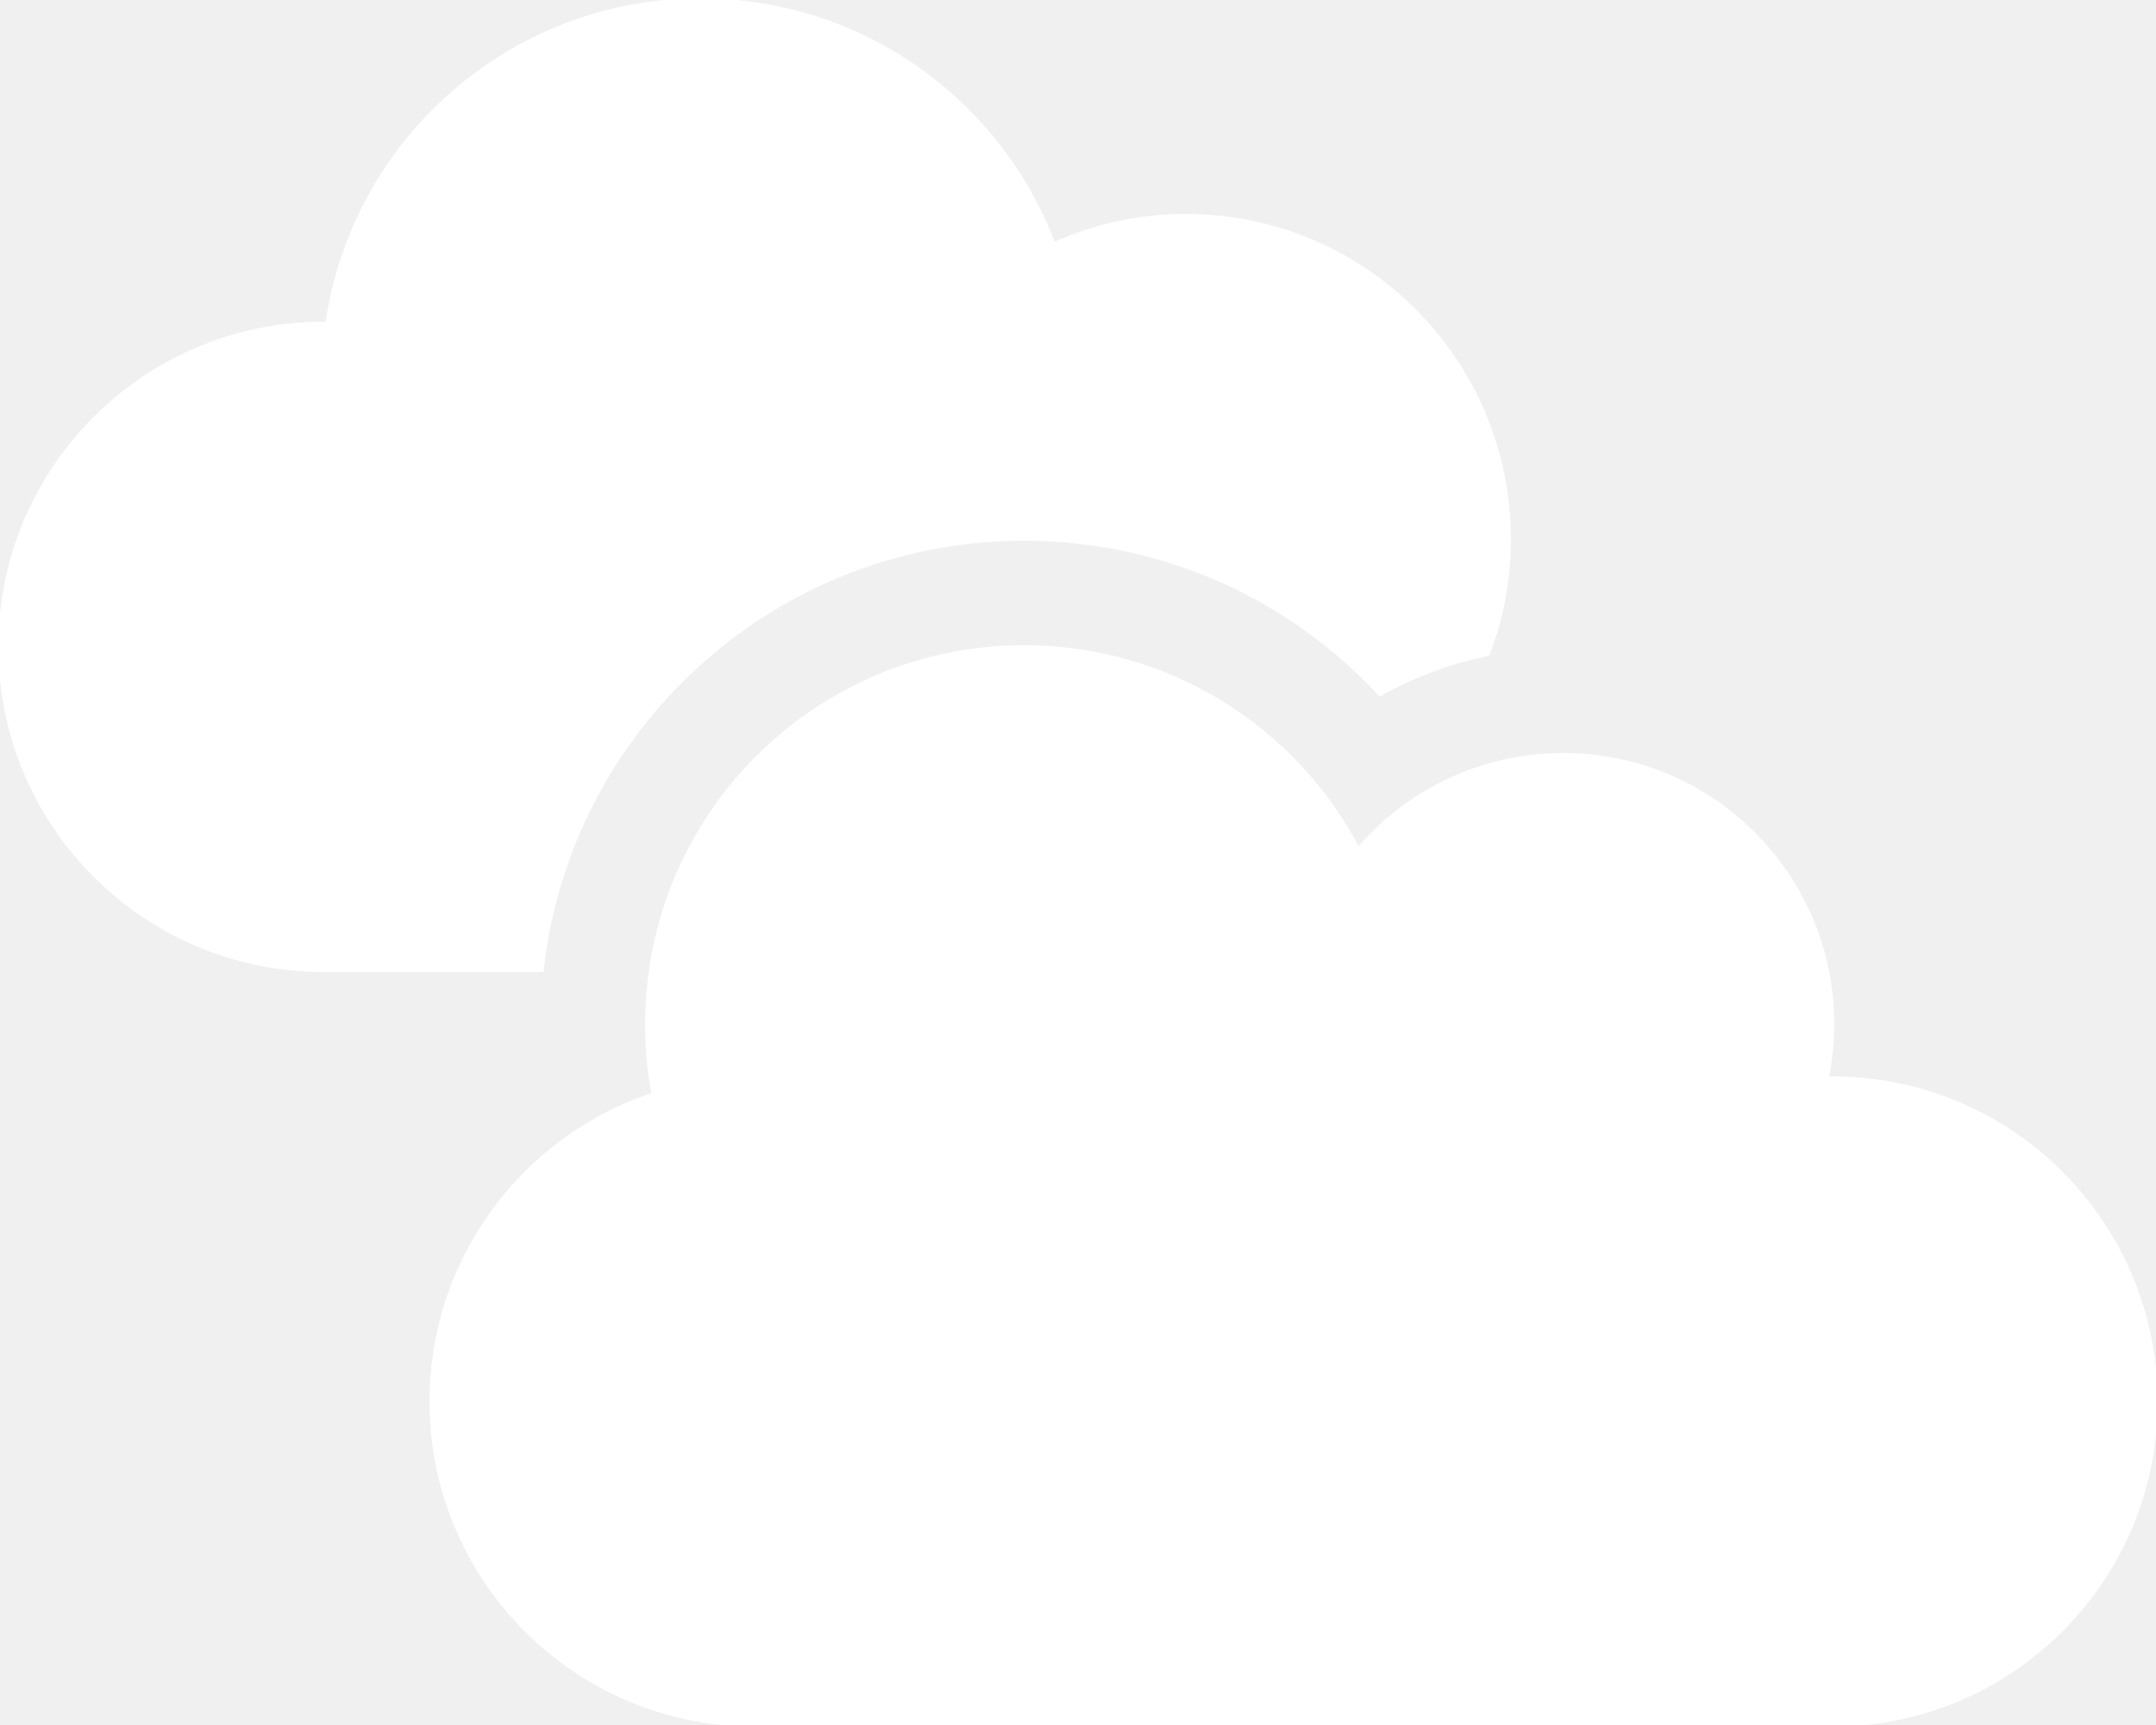
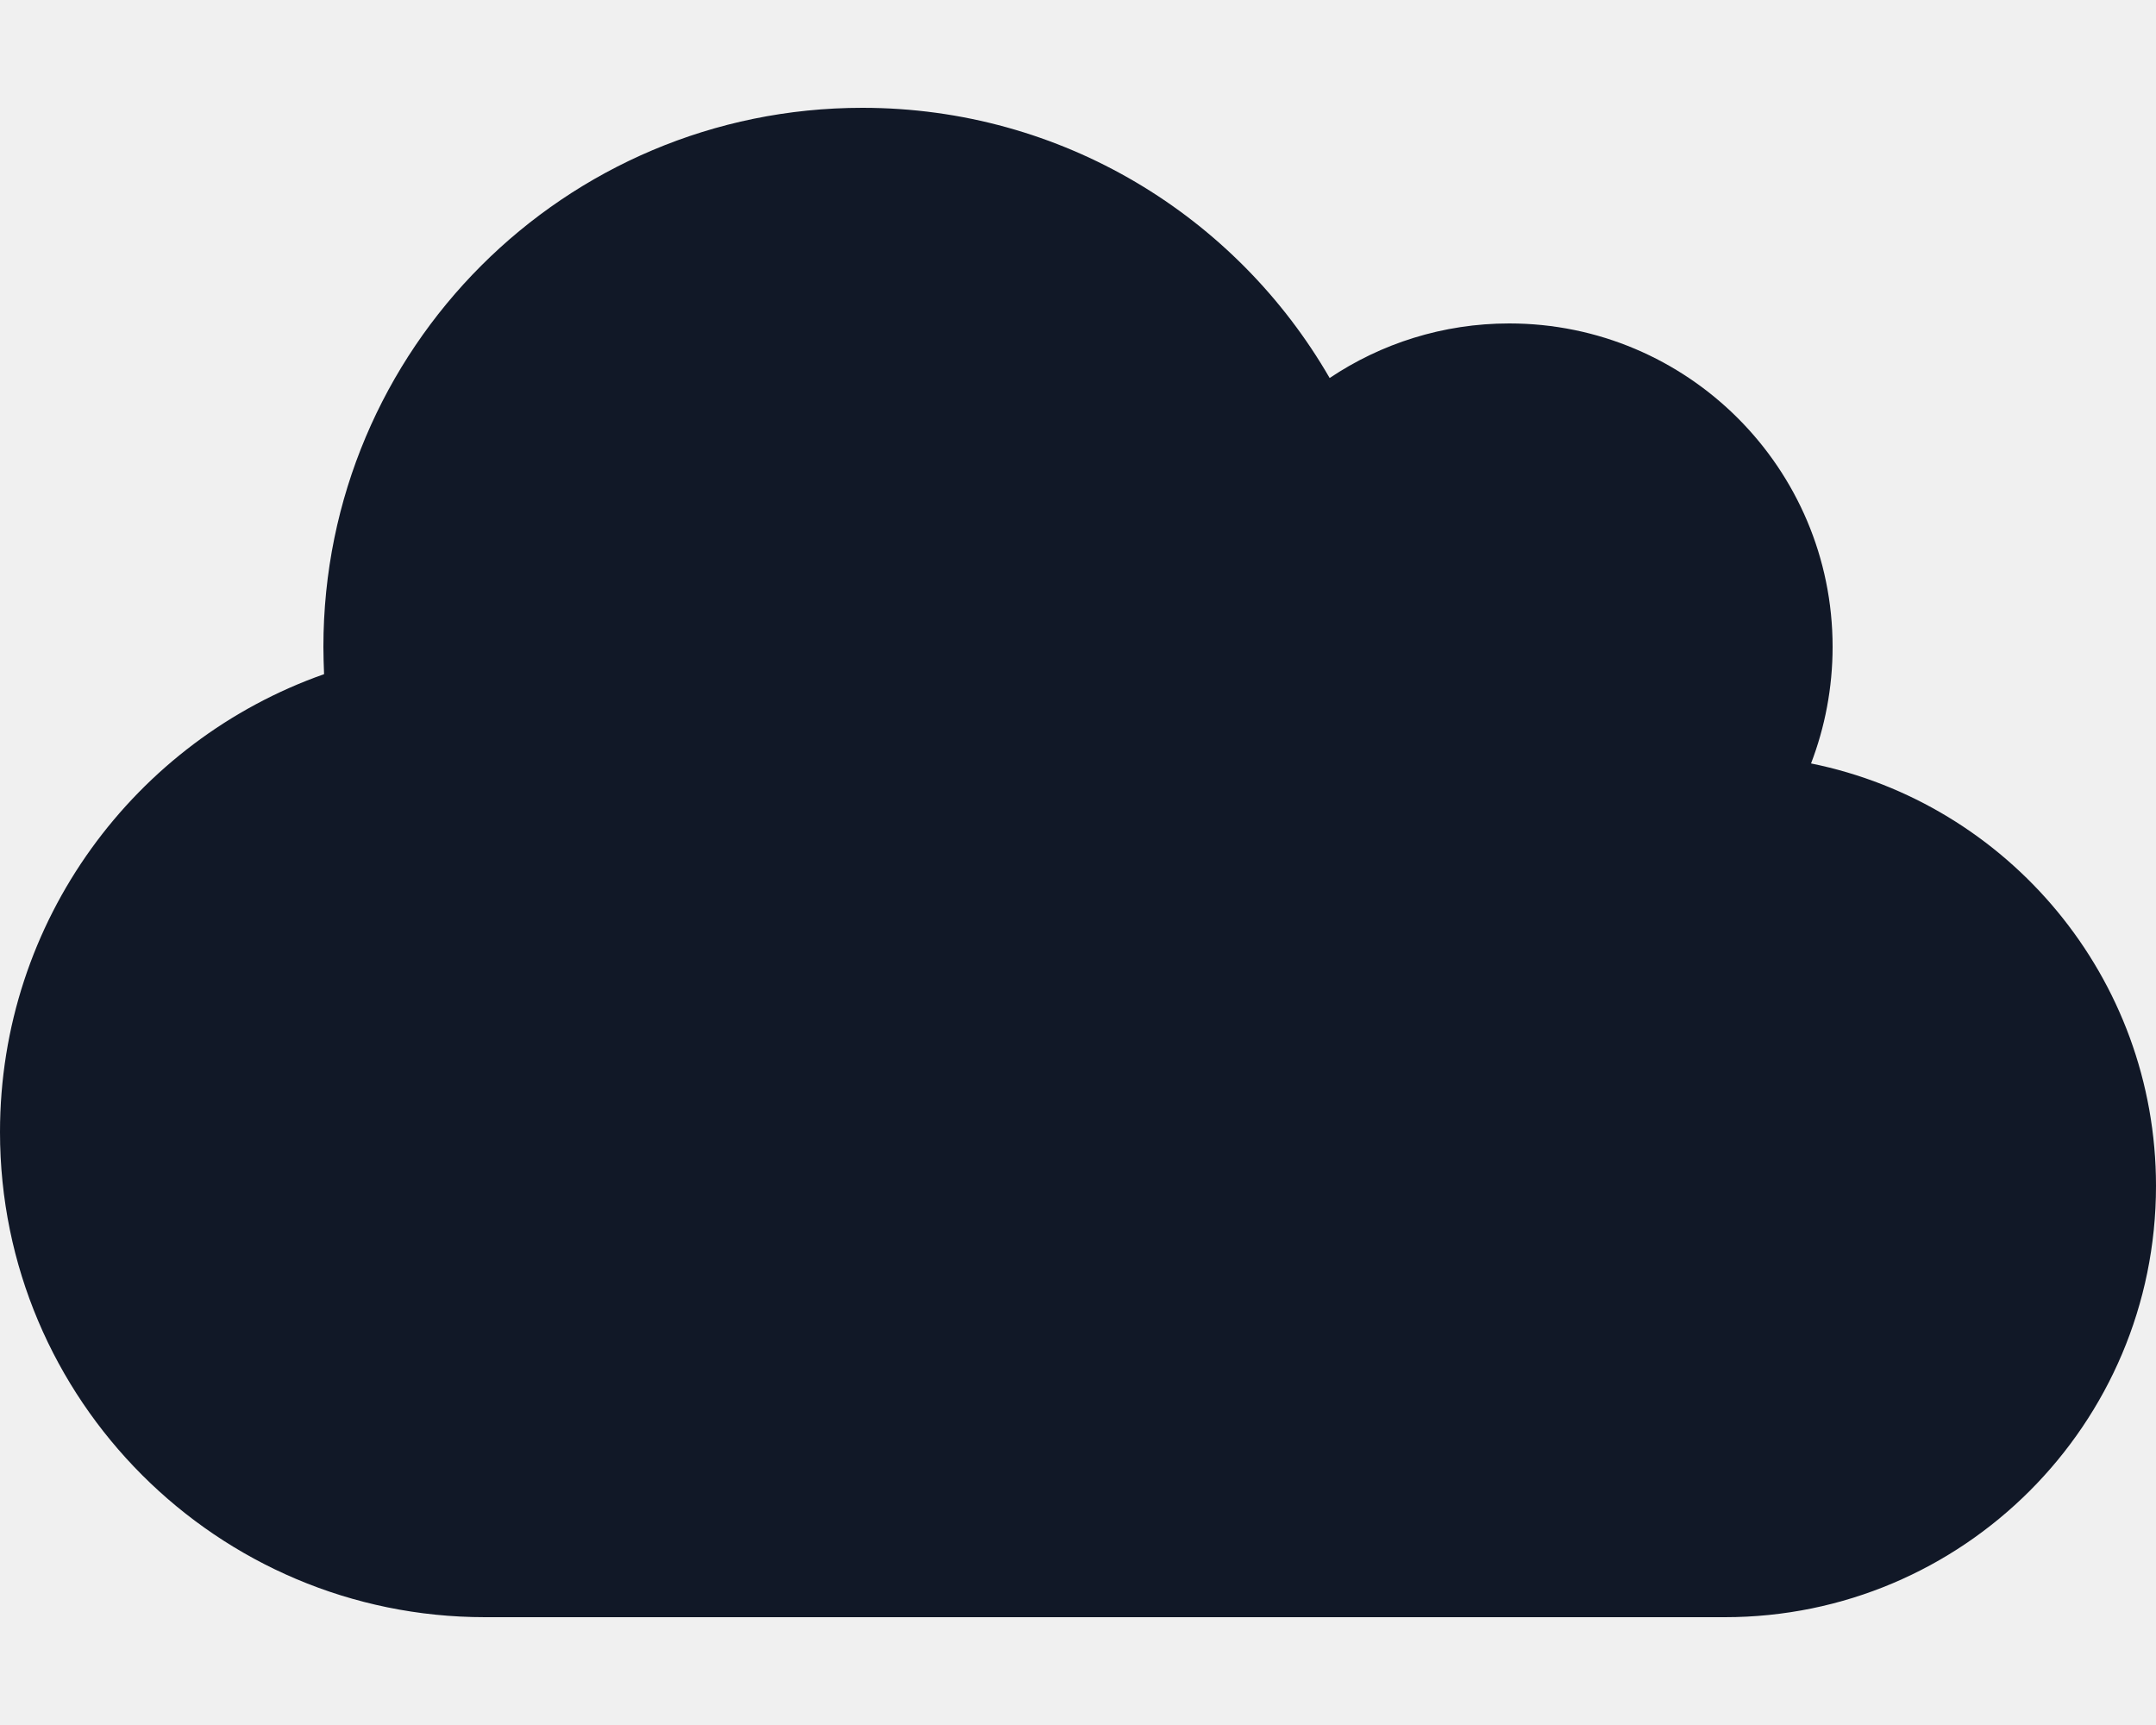
- <svg xmlns="http://www.w3.org/2000/svg" viewBox="0 0 640 512">
-   <path stroke="white" fill="white" d="M304 160c-74.1 0-135.2 56-143.1 128H96c-53 0-96-43-96-96s43-96 96-96l1.1 0C104.9 41.7 151.6 0 208 0c47.9 0 88.8 30.1 104.8 72.4C324.8 67 338 64 352 64c53 0 96 43 96 96c0 12.1-2.2 23.6-6.3 34.2c-11.4 2.3-22.2 6.4-32.1 11.9C383.3 177.7 345.7 160 304 160zM224 512c-53 0-96-43-96-96c0-42.5 27.6-78.6 65.9-91.2c-1.3-6.7-1.9-13.7-1.9-20.8c0-61.9 50.1-112 112-112c43.1 0 80.5 24.3 99.2 60c14.7-17.1 36.5-28 60.8-28c44.2 0 80 35.8 80 80c0 5.5-.6 10.8-1.6 16c.5 0 1.1 0 1.6 0c53 0 96 43 96 96s-43 96-96 96H224z" />
+ <svg xmlns="http://www.w3.org/2000/svg" height="1em" viewBox="0 0 640 512">
+   <path d="M0 336c0 79.5 64.5 144 144 144H512c70.7 0 128-57.3 128-128c0-61.9-44-113.6-102.4-125.4c4.1-10.7 6.4-22.4 6.4-34.6c0-53-43-96-96-96c-19.7 0-38.1 6-53.3 16.2C367 64.2 315.3 32 256 32C167.6 32 96 103.6 96 192c0 2.7 .1 5.4 .2 8.1C40.2 219.8 0 273.2 0 336z" fill="#111827" />
</svg>
